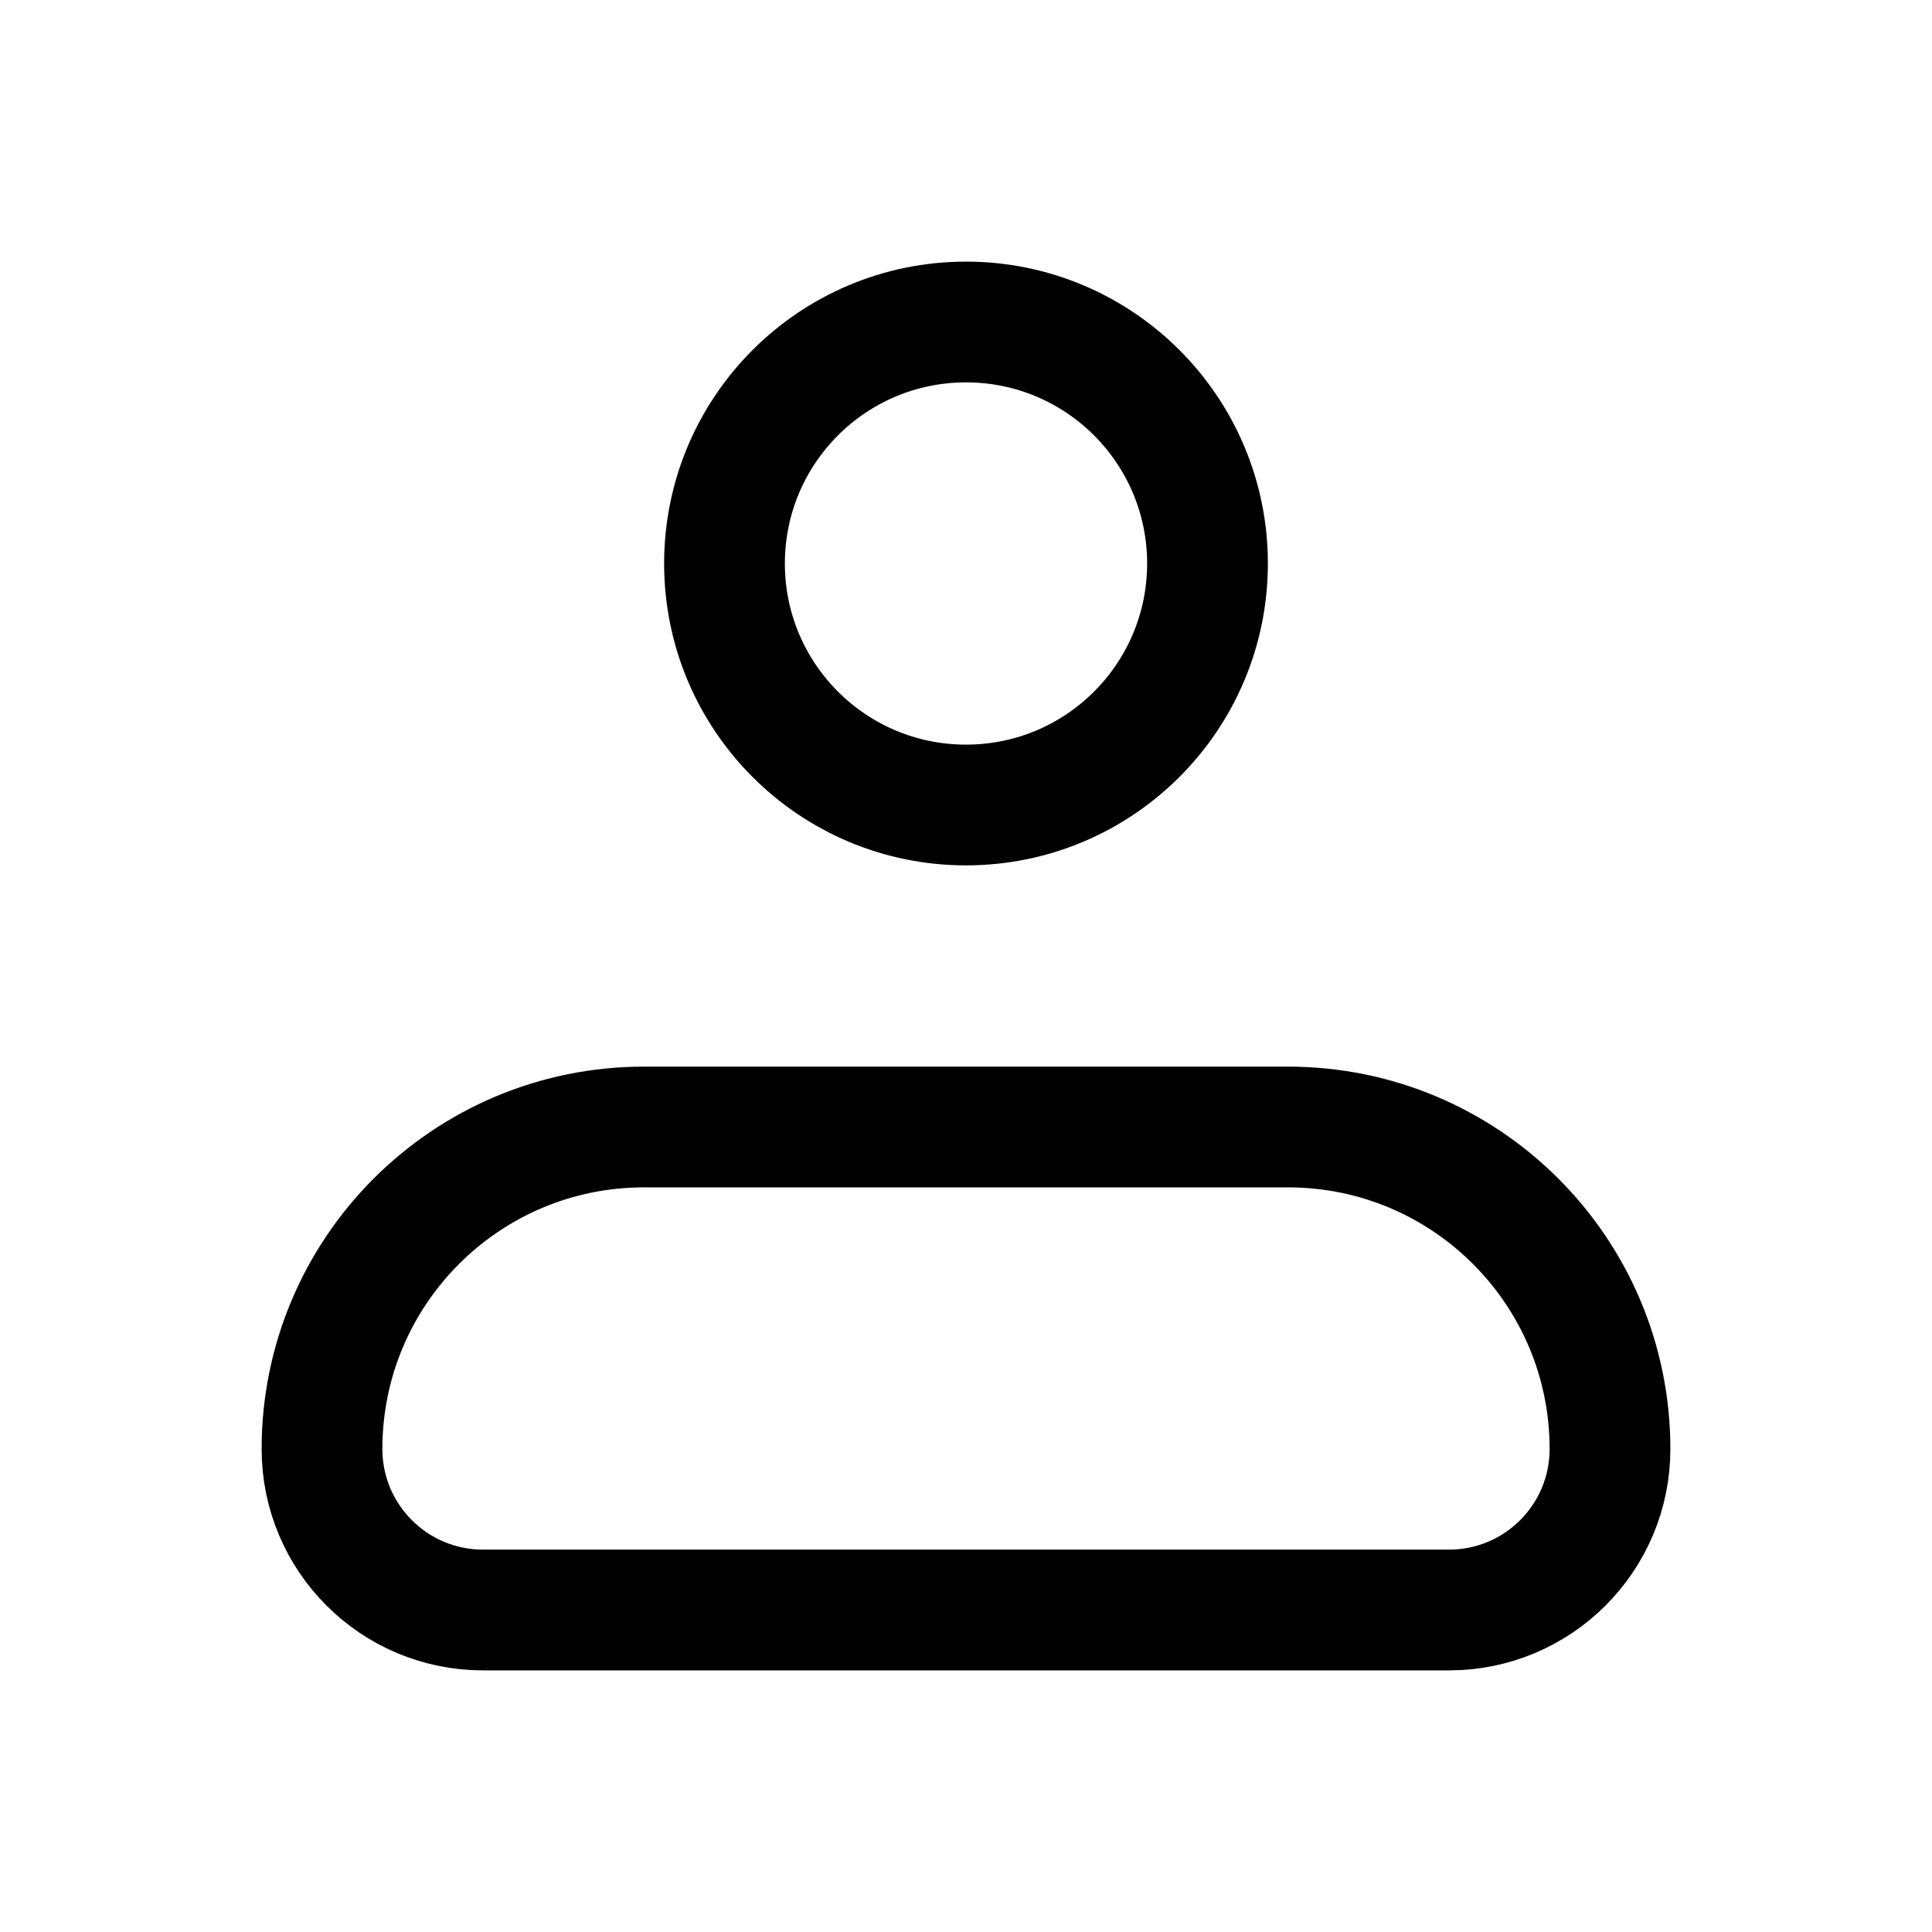
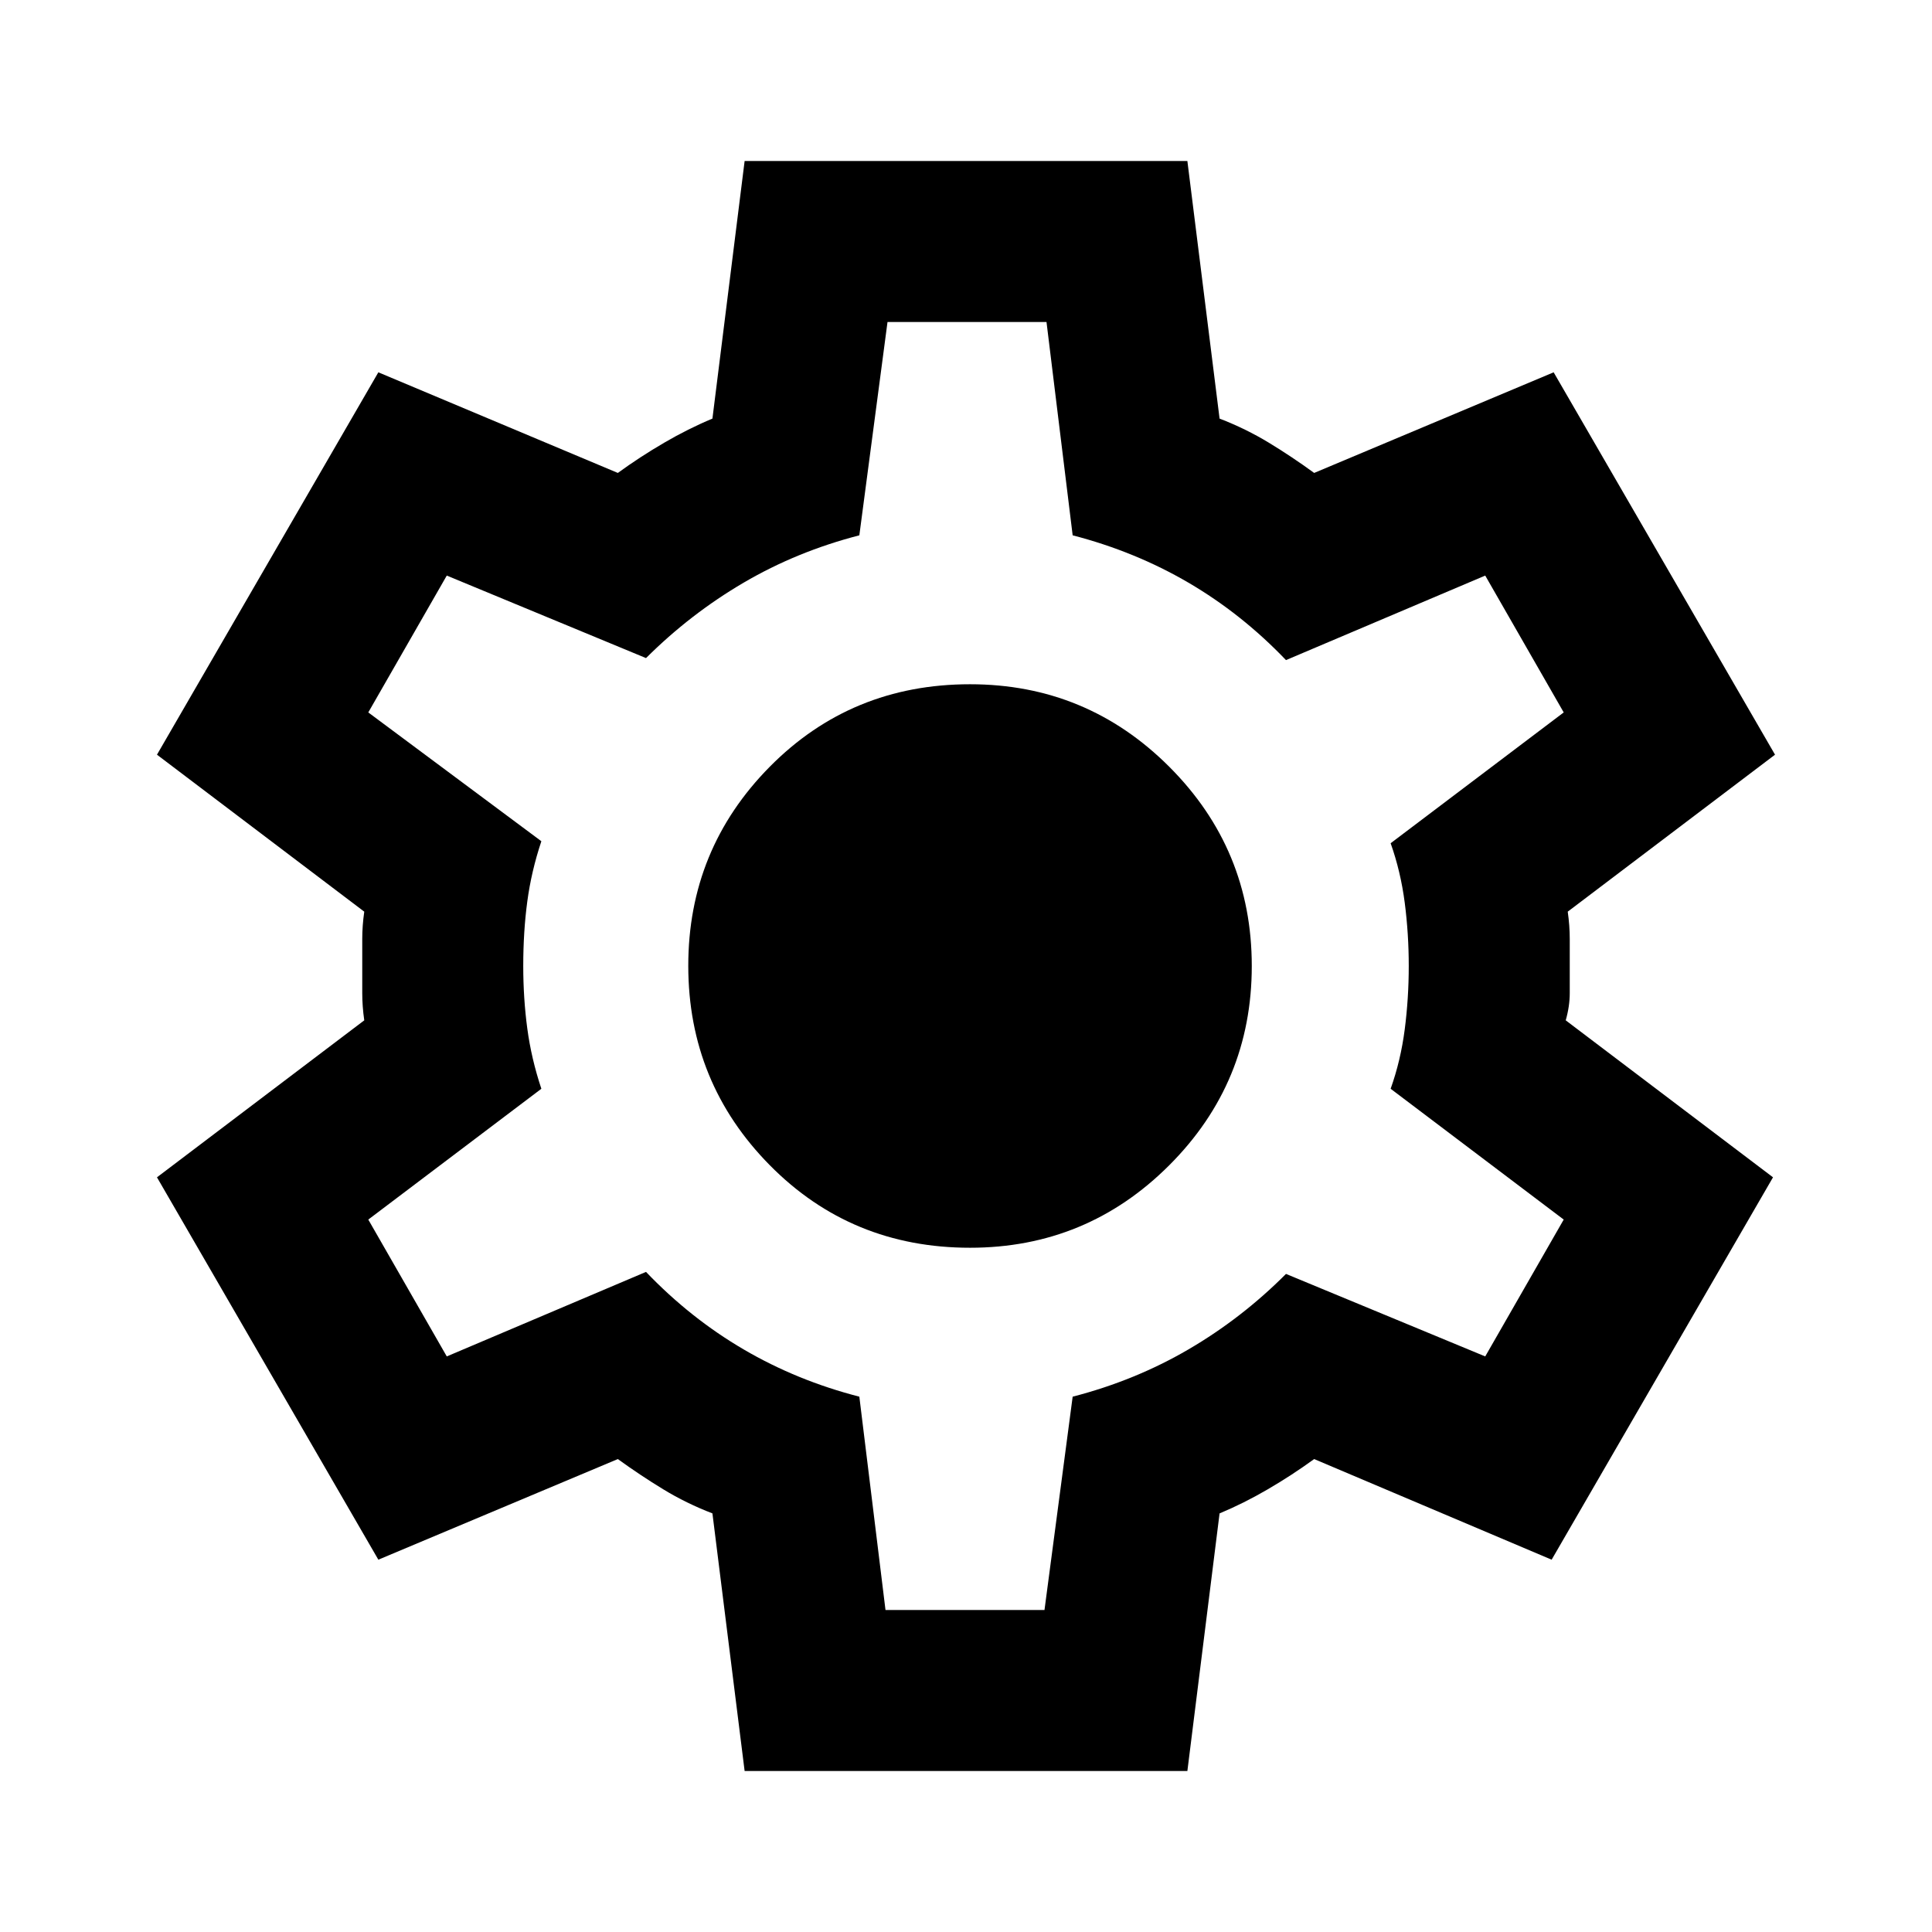
- <svg xmlns="http://www.w3.org/2000/svg" width="24" height="24" viewBox="0 0 24 24">
-   <g fill="none" stroke="currentColor" stroke-width="1.5">
-     <path stroke-linejoin="round" d="M4 18a4 4 0 0 1 4-4h8a4 4 0 0 1 4 4a2 2 0 0 1-2 2H6a2 2 0 0 1-2-2Z" />
-     <circle cx="12" cy="7" r="3" />
-   </g>
+ <svg xmlns="http://www.w3.org/2000/svg" width="1em" height="1em" viewBox="0 0 24 24">
+   <path fill="currentColor" d="m9.25 22l-.4-3.2q-.325-.125-.612-.3t-.563-.375L4.7 19.375l-2.75-4.75l2.575-1.95Q4.5 12.5 4.5 12.338v-.675q0-.163.025-.338L1.95 9.375l2.75-4.75l2.975 1.25q.275-.2.575-.375t.6-.3l.4-3.2h5.5l.4 3.2q.325.125.613.3t.562.375l2.975-1.25l2.75 4.75l-2.575 1.95q.025.175.025.338v.674q0 .163-.05.338l2.575 1.95l-2.75 4.75l-2.95-1.25q-.275.2-.575.375t-.6.3l-.4 3.2zM11 20h1.975l.35-2.65q.775-.2 1.438-.587t1.212-.938l2.475 1.025l.975-1.7l-2.15-1.625q.125-.35.175-.737T17.5 12t-.05-.787t-.175-.738l2.15-1.625l-.975-1.7l-2.475 1.05q-.55-.575-1.212-.962t-1.438-.588L13 4h-1.975l-.35 2.65q-.775.2-1.437.588t-1.213.937L5.55 7.15l-.975 1.7l2.15 1.6q-.125.375-.175.75t-.05.8q0 .4.05.775t.175.75l-2.15 1.625l.975 1.7l2.475-1.05q.55.575 1.213.963t1.437.587zm1.05-4.5q1.45 0 2.475-1.025T15.55 12t-1.025-2.475T12.05 8.5q-1.475 0-2.488 1.025T8.55 12t1.013 2.475T12.05 15.5M12 12" />
</svg>
